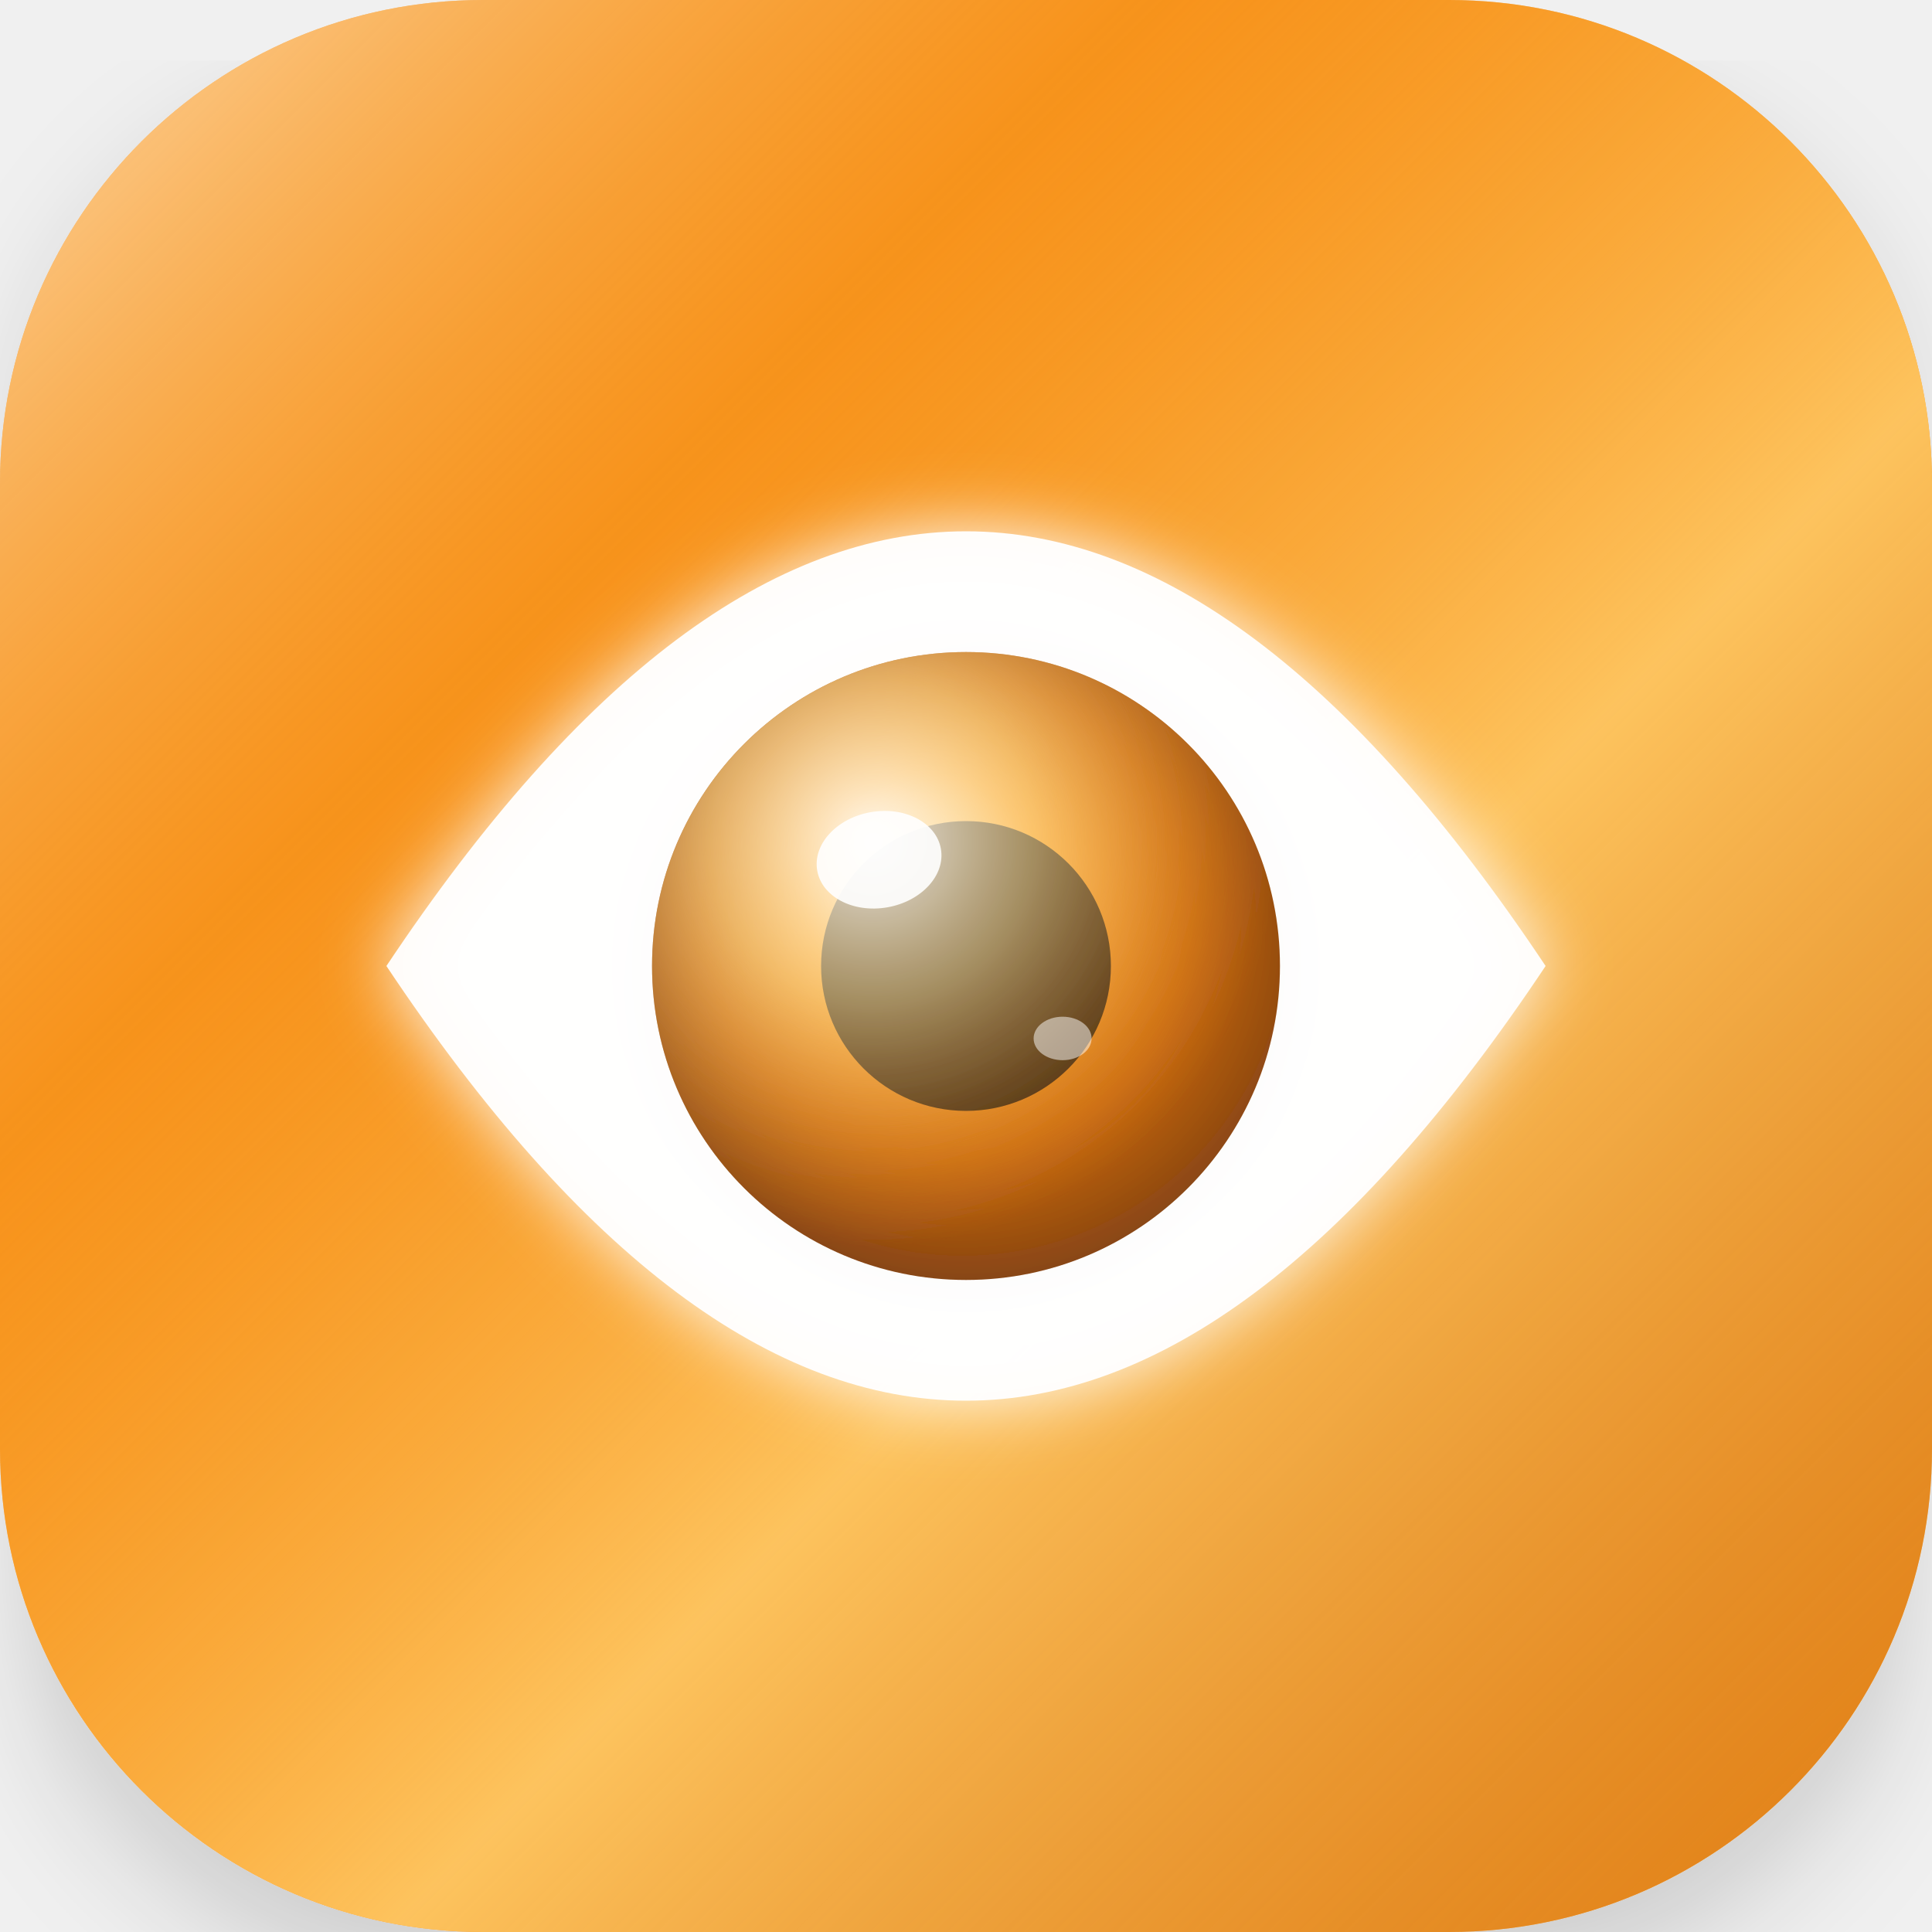
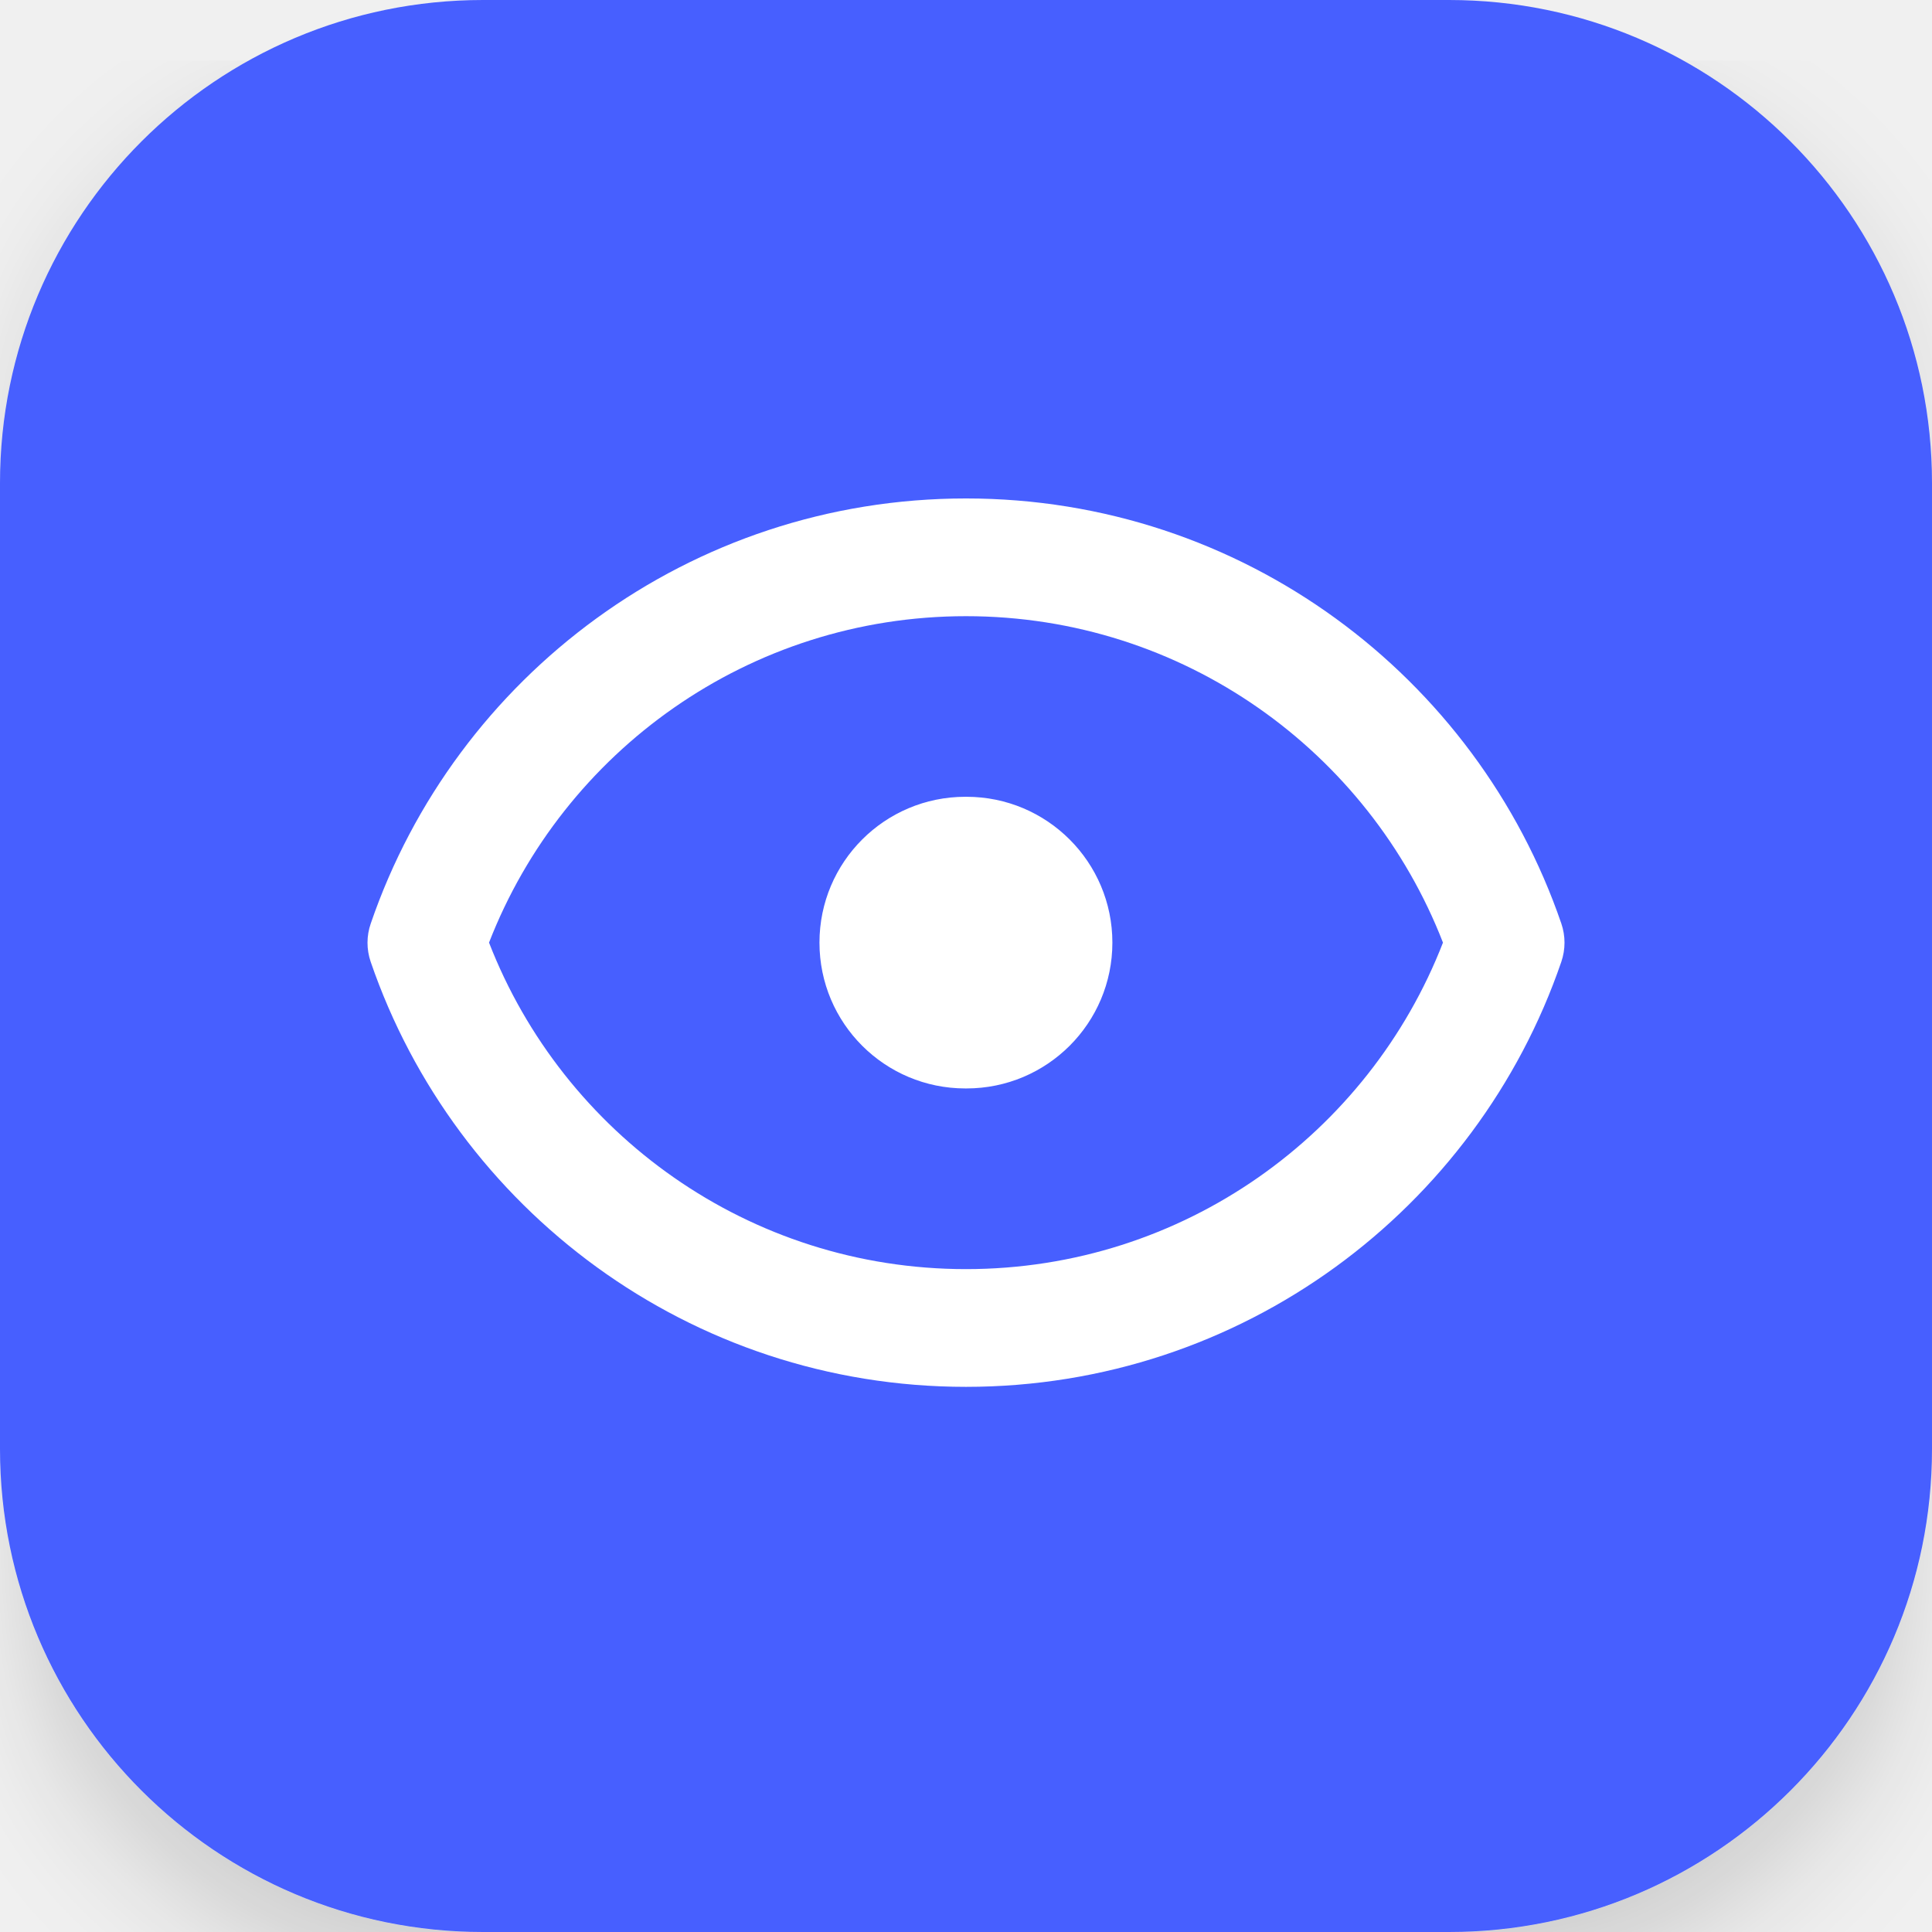
<svg xmlns="http://www.w3.org/2000/svg" width="32" height="32" viewBox="0 0 32 32" fill="none">
  <defs>
-     <radialGradient id="irisGrad_icon" cx="50%" cy="45%" r="55%" fx="40%" fy="35%">
-       <stop offset="0%" stop-color="#ffd280" />
-       <stop offset="35%" stop-color="#F7931A" />
-       <stop offset="70%" stop-color="#c2620a" />
-       <stop offset="100%" stop-color="#7c3d12" />
-     </radialGradient>
-     <radialGradient id="shimmerGrad_icon" cx="35%" cy="30%" r="65%">
-       <stop offset="0%" stop-color="#ffffff" stop-opacity="0.9" />
-       <stop offset="40%" stop-color="#ffe4a0" stop-opacity="0.6" />
-       <stop offset="100%" stop-color="#F7931A" stop-opacity="0.1" />
-     </radialGradient>
-     <linearGradient id="foilGrad_icon" x1="0%" y1="0%" x2="100%" y2="100%">
-       <stop offset="0%" stop-color="#fff7e6" stop-opacity="0.7" />
-       <stop offset="30%" stop-color="#F7931A" stop-opacity="0.3" />
-       <stop offset="60%" stop-color="#ffcf6e" stop-opacity="0.8" />
-       <stop offset="100%" stop-color="#c2620a" stop-opacity="0.4" />
-     </linearGradient>
    <filter id="iconShadow_icon" x="-10%" y="-10%" width="120%" height="130%">
      <feDropShadow dx="0" dy="1" stdDeviation="1" flood-opacity="0.15" />
    </filter>
-     <filter id="eyeGlow_icon" x="-20%" y="-40%" width="140%" height="180%">
-       <feGaussianBlur stdDeviation="0.6" result="blur" />
-       <feComposite in="SourceGraphic" in2="blur" operator="over" />
-     </filter>
  </defs>
-   <rect width="32" height="32" rx="8" ry="8" fill="#F7931A" filter="url(#iconShadow_icon)" />
-   <rect width="32" height="32" rx="8" ry="8" fill="url(#foilGrad_icon)" />
-   <g filter="url(#eyeGlow_icon)">
-     <path d="M6.4 16 Q11.2 8.8 16 8.8 Q20.8 8.8 25.6 16 Q20.8 23.2 16 23.2 Q11.2 23.2 6.4 16Z" fill="white" fill-opacity="0.95" />
-     <circle cx="16" cy="16" r="5.2" fill="url(#irisGrad_icon)" />
-     <circle cx="16" cy="16" r="2.4" fill="#1a0a00" />
-     <circle cx="16" cy="16" r="5.2" fill="url(#shimmerGrad_icon)" />
-     <ellipse cx="14.56" cy="14.24" rx="1.04" ry="0.8" fill="white" fill-opacity="0.9" transform="rotate(-10 14.56 14.24)" />
-     <ellipse cx="17.6" cy="17.2" rx="0.48" ry="0.36" fill="white" fill-opacity="0.5" />
-   </g>
+   <rect width="32" height="32" rx="8" ry="8" fill="#465FFF" filter="url(#iconShadow_icon)" />
+   <svg x="3" y="3" width="26" height="26" viewBox="0 0 20 20" fill="none">
+     <path fill-rule="evenodd" clip-rule="evenodd" d="M10 13.862C7.234 13.862 4.868 12.137 3.923 9.702C4.868 7.268 7.234 5.543 10 5.543C12.767 5.543 15.132 7.268 16.077 9.702C15.132 12.137 12.767 13.862 10 13.862ZM10 4.043C6.482 4.043 3.495 6.309 2.416 9.459C2.361 9.617 2.361 9.788 2.415 9.946C3.495 13.096 6.482 15.362 10 15.362C13.518 15.362 16.506 13.096 17.585 9.946C17.639 9.788 17.639 9.617 17.585 9.459C16.506 6.309 13.518 4.043 10 4.043ZM9.992 7.844C8.965 7.844 8.133 8.676 8.133 9.702C8.133 10.729 8.965 11.56 9.992 11.56H10.006C11.033 11.56 11.865 10.729 11.865 9.702C11.865 8.676 11.033 7.844 10.006 7.844H9.992Z" fill="white" />
+   </svg>
</svg>
